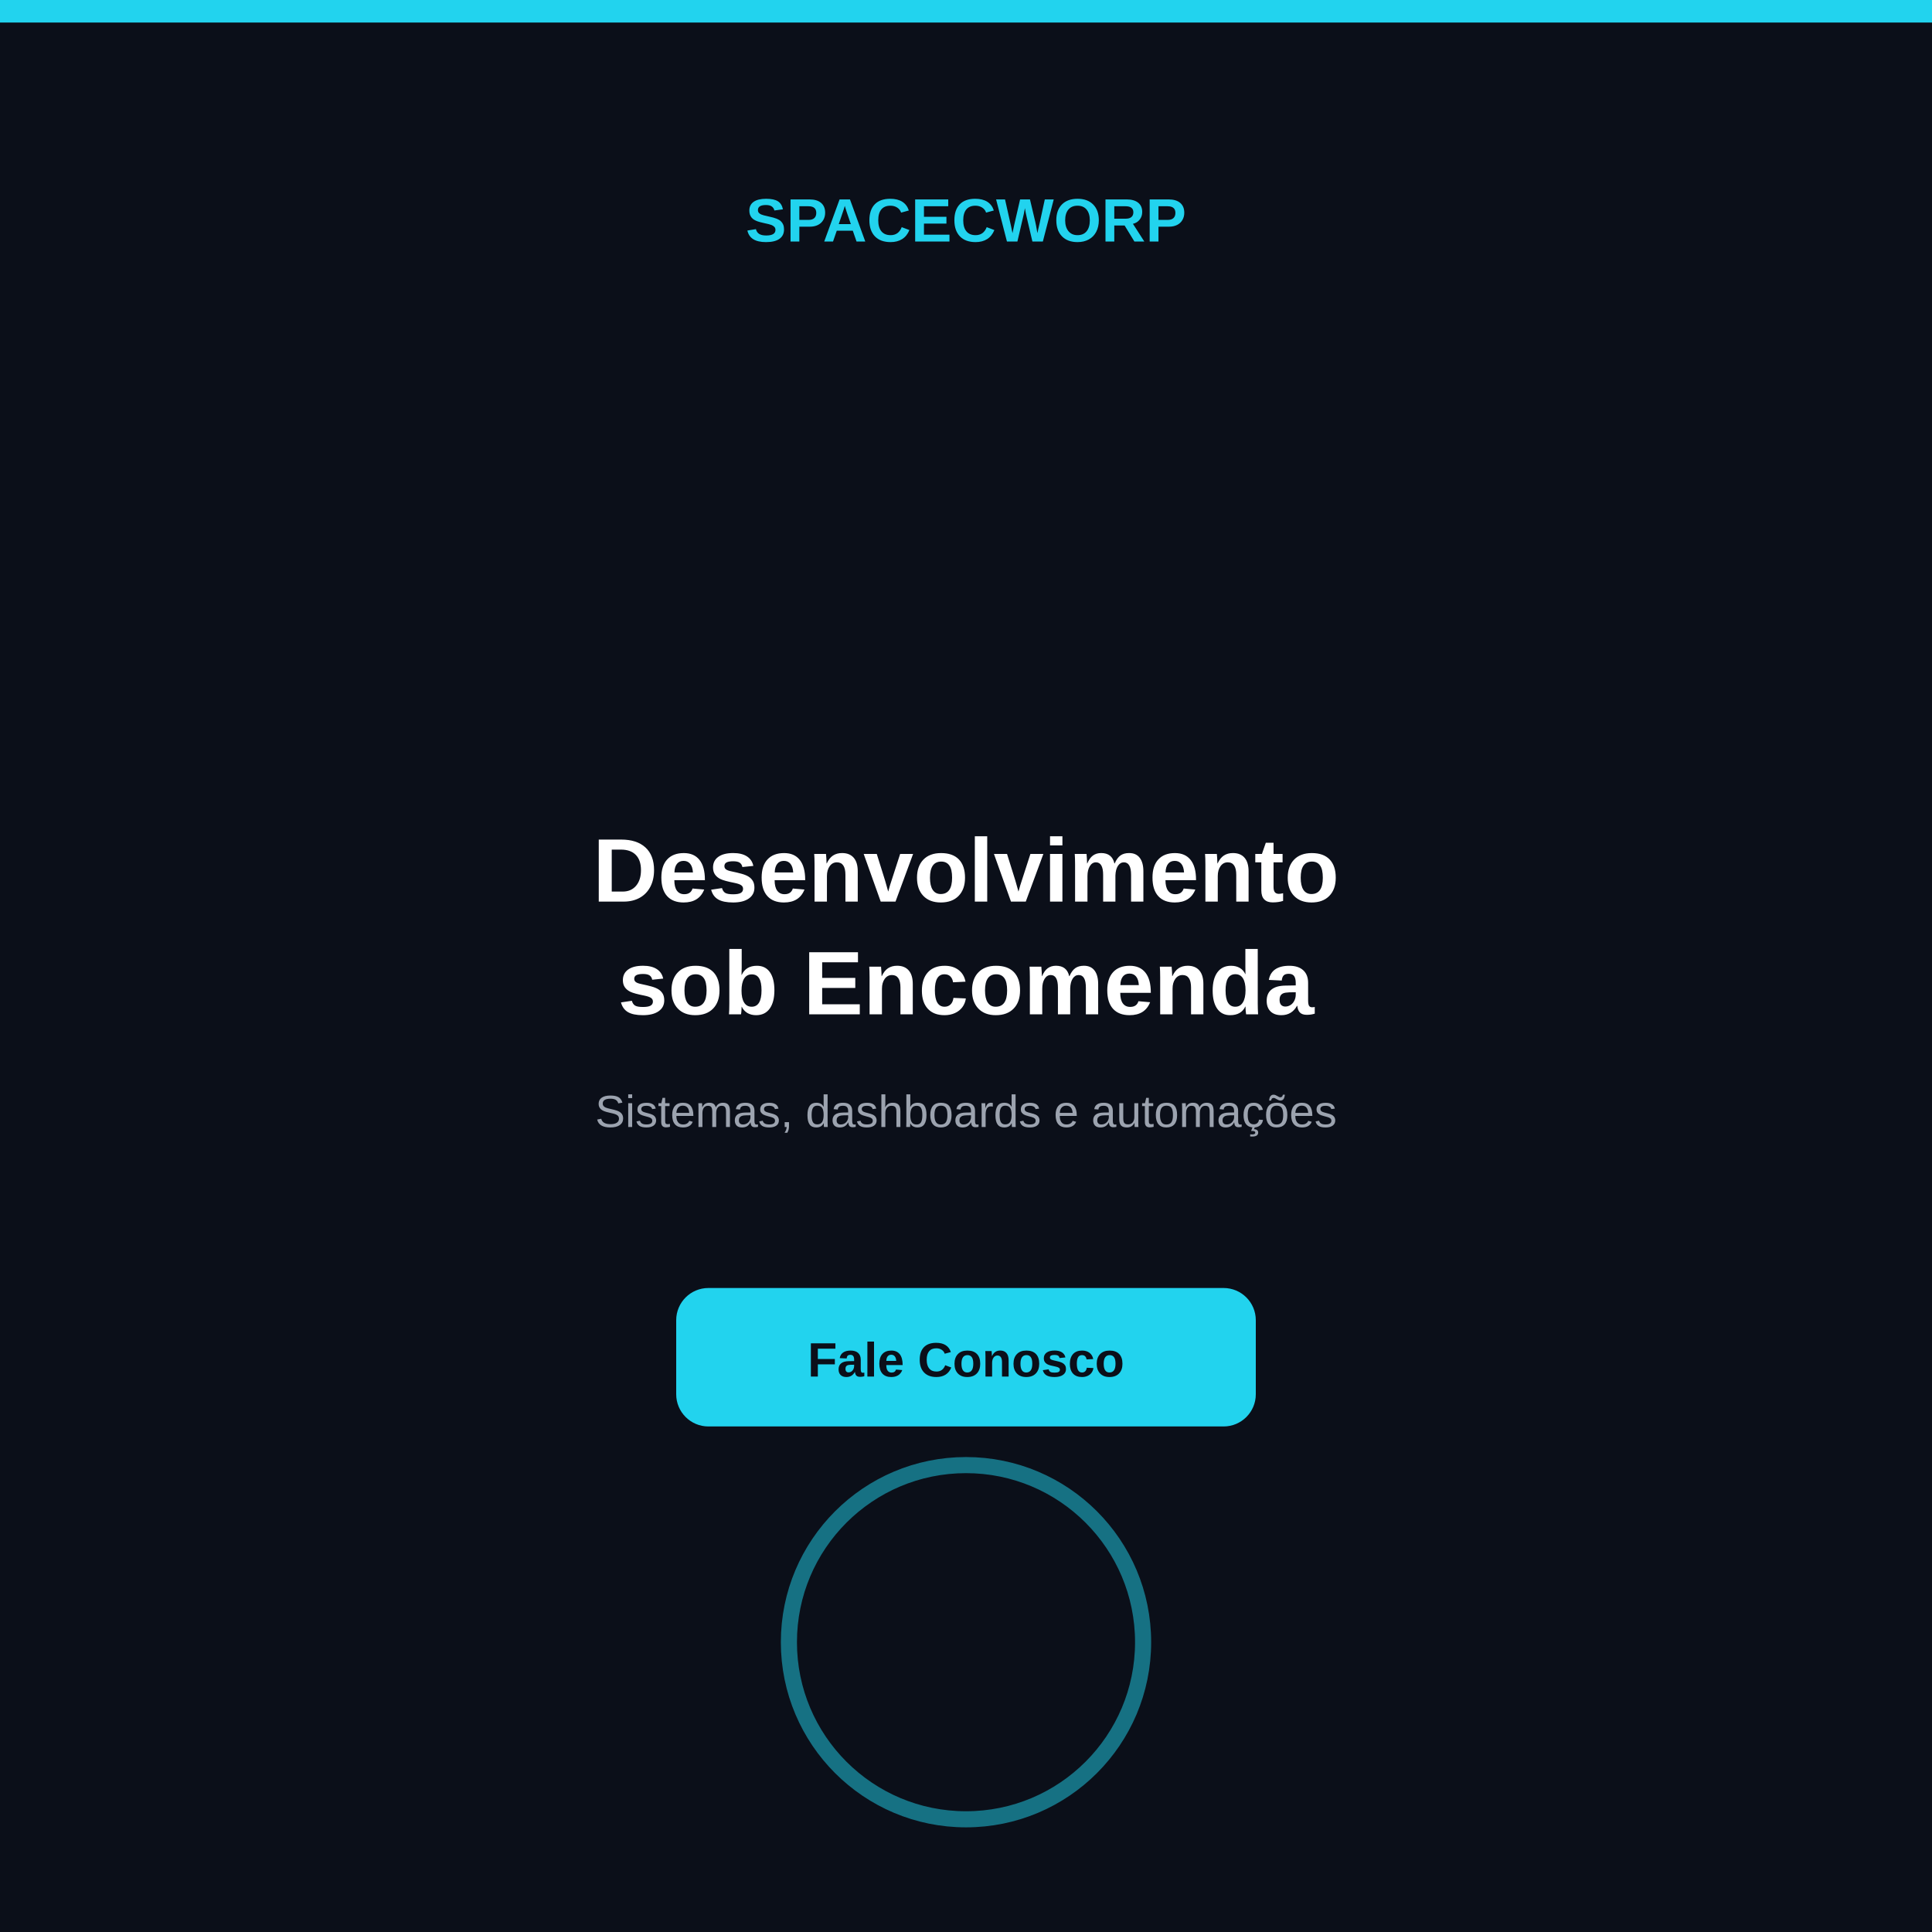
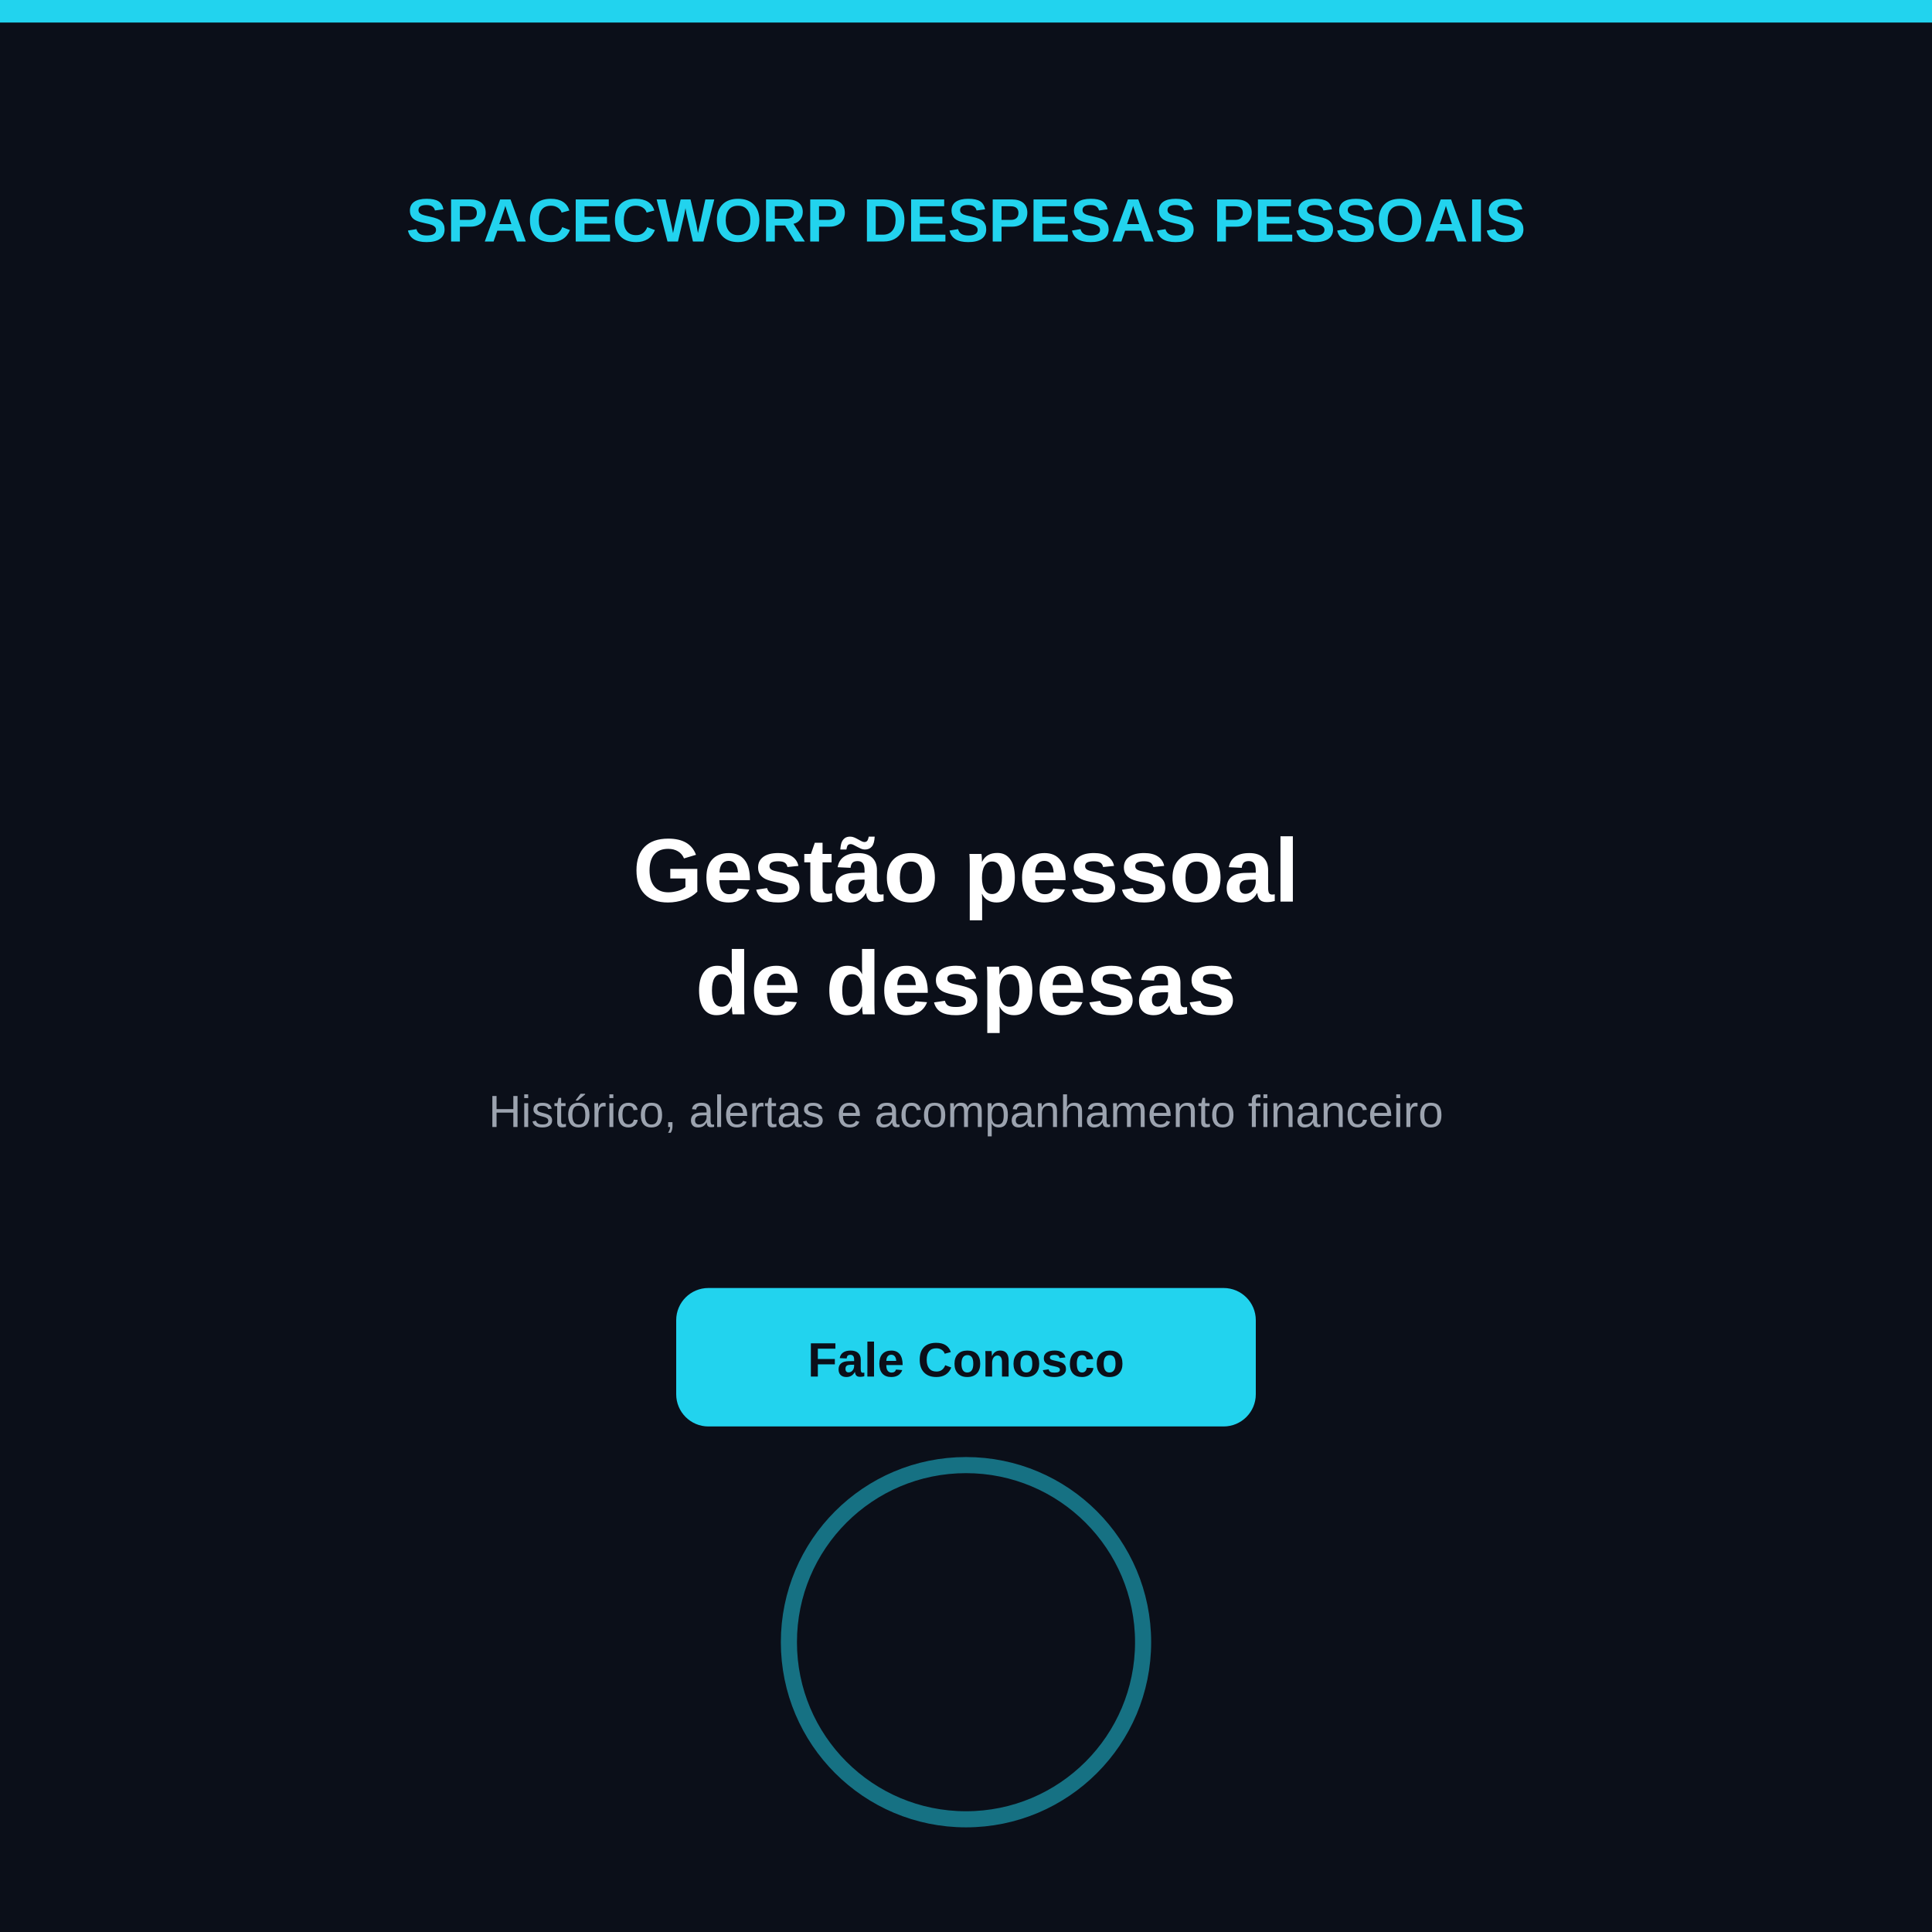
<svg xmlns="http://www.w3.org/2000/svg" width="1200" height="1200" viewBox="0 0 1200 1200">
  <rect width="1200" height="1200" fill="#0b0f19" />
  <rect x="0" y="0" width="1200" height="14" fill="#22d3ee" />
-   <text x="600" y="150" font-family="Arial, sans-serif" font-size="38" font-weight="800" fill="#22d3ee" text-anchor="middle">SPACECWORP</text>
-   <text x="600" y="560" font-family="Arial, sans-serif" font-size="56" font-weight="800" fill="#ffffff" text-anchor="middle">Desenvolvimento</text>
-   <text x="600" y="630" font-family="Arial, sans-serif" font-size="56" font-weight="800" fill="#ffffff" text-anchor="middle">sob Encomenda</text>
-   <text x="600" y="700" font-family="Arial, sans-serif" font-size="28" fill="#9ca3af" text-anchor="middle">Sistemas, dashboards e automações</text>
+   <text x="600" y="150" font-family="Arial, sans-serif" font-size="38" font-weight="800" fill="#22d3ee" text-anchor="middle">SPACECWORP DESPESAS PESSOAIS</text>
+   <text x="600" y="560" font-family="Arial, sans-serif" font-size="56" font-weight="800" fill="#ffffff" text-anchor="middle">Gestão pessoal</text>
+   <text x="600" y="630" font-family="Arial, sans-serif" font-size="56" font-weight="800" fill="#ffffff" text-anchor="middle">de despesas</text>
+   <text x="600" y="700" font-family="Arial, sans-serif" font-size="28" fill="#9ca3af" text-anchor="middle">Histórico, alertas e acompanhamento financeiro</text>
  <rect x="420" y="800" width="360" height="86" rx="20" fill="#22d3ee" />
  <text x="600" y="855" font-family="Arial, sans-serif" font-size="30" font-weight="700" fill="#0b0f19" text-anchor="middle">Fale Conosco</text>
  <circle cx="600" cy="1020" r="110" fill="none" stroke="#22d3ee" stroke-width="10" opacity="0.5" />
</svg>
